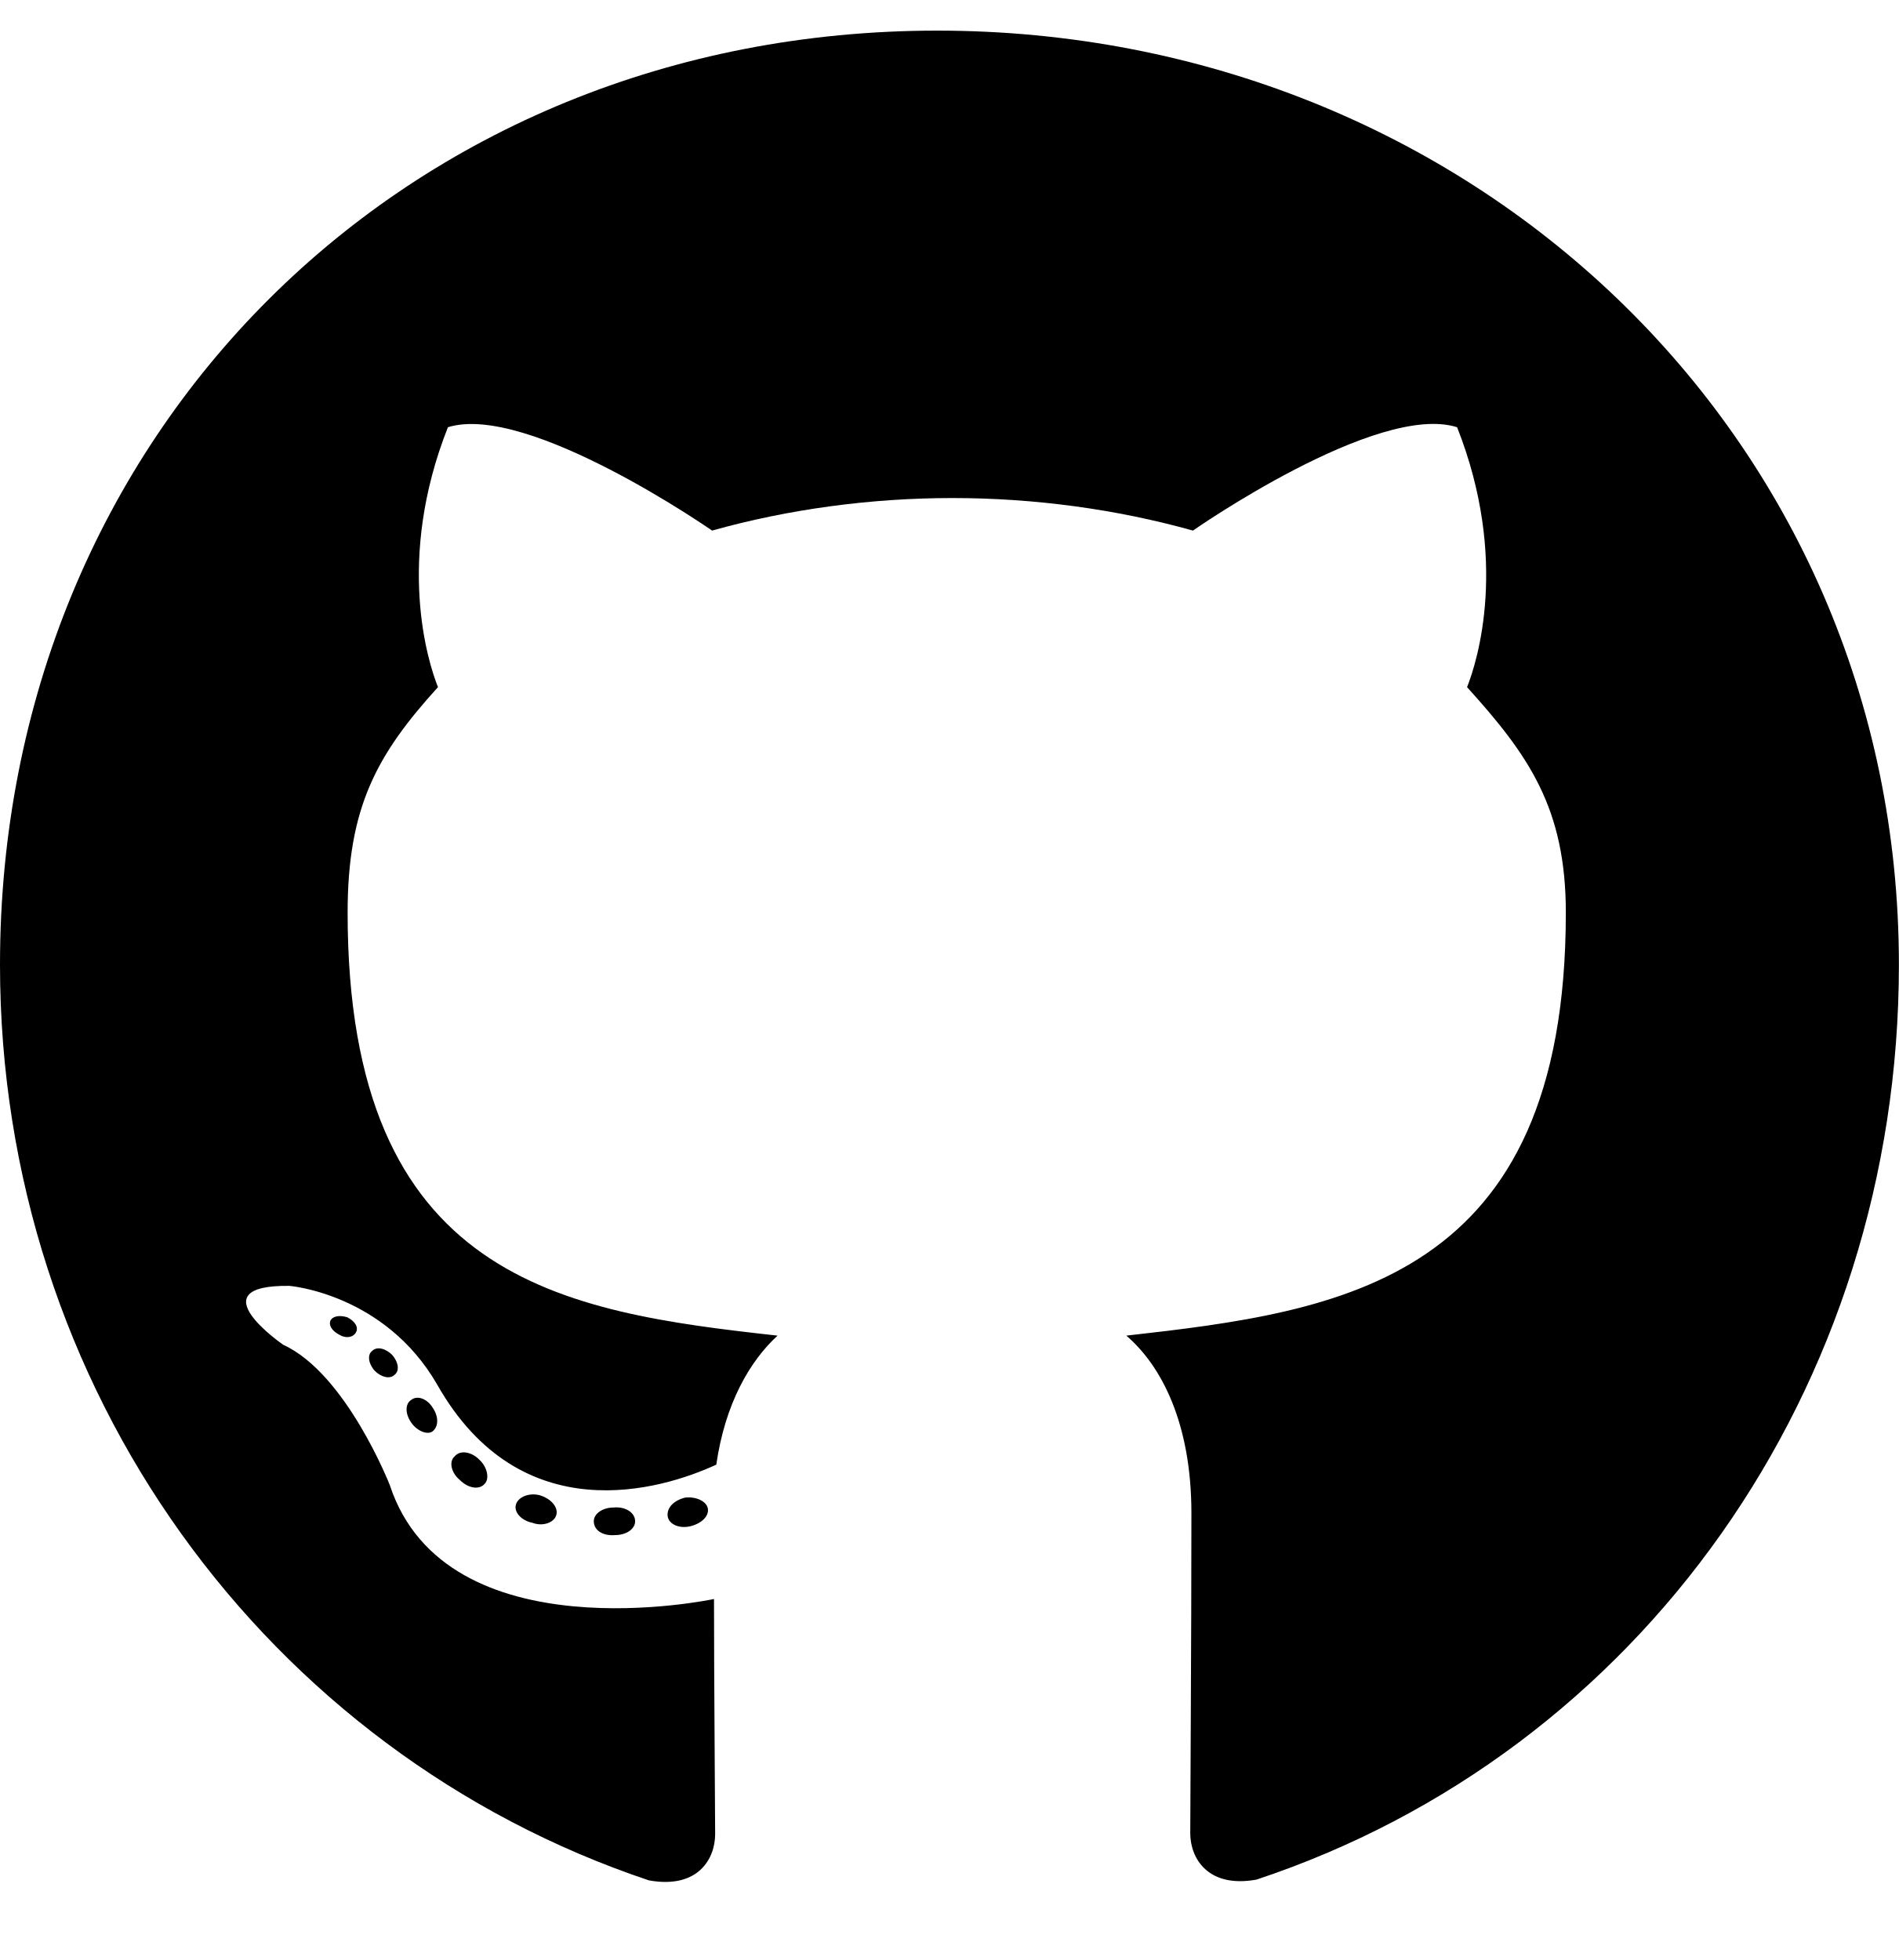
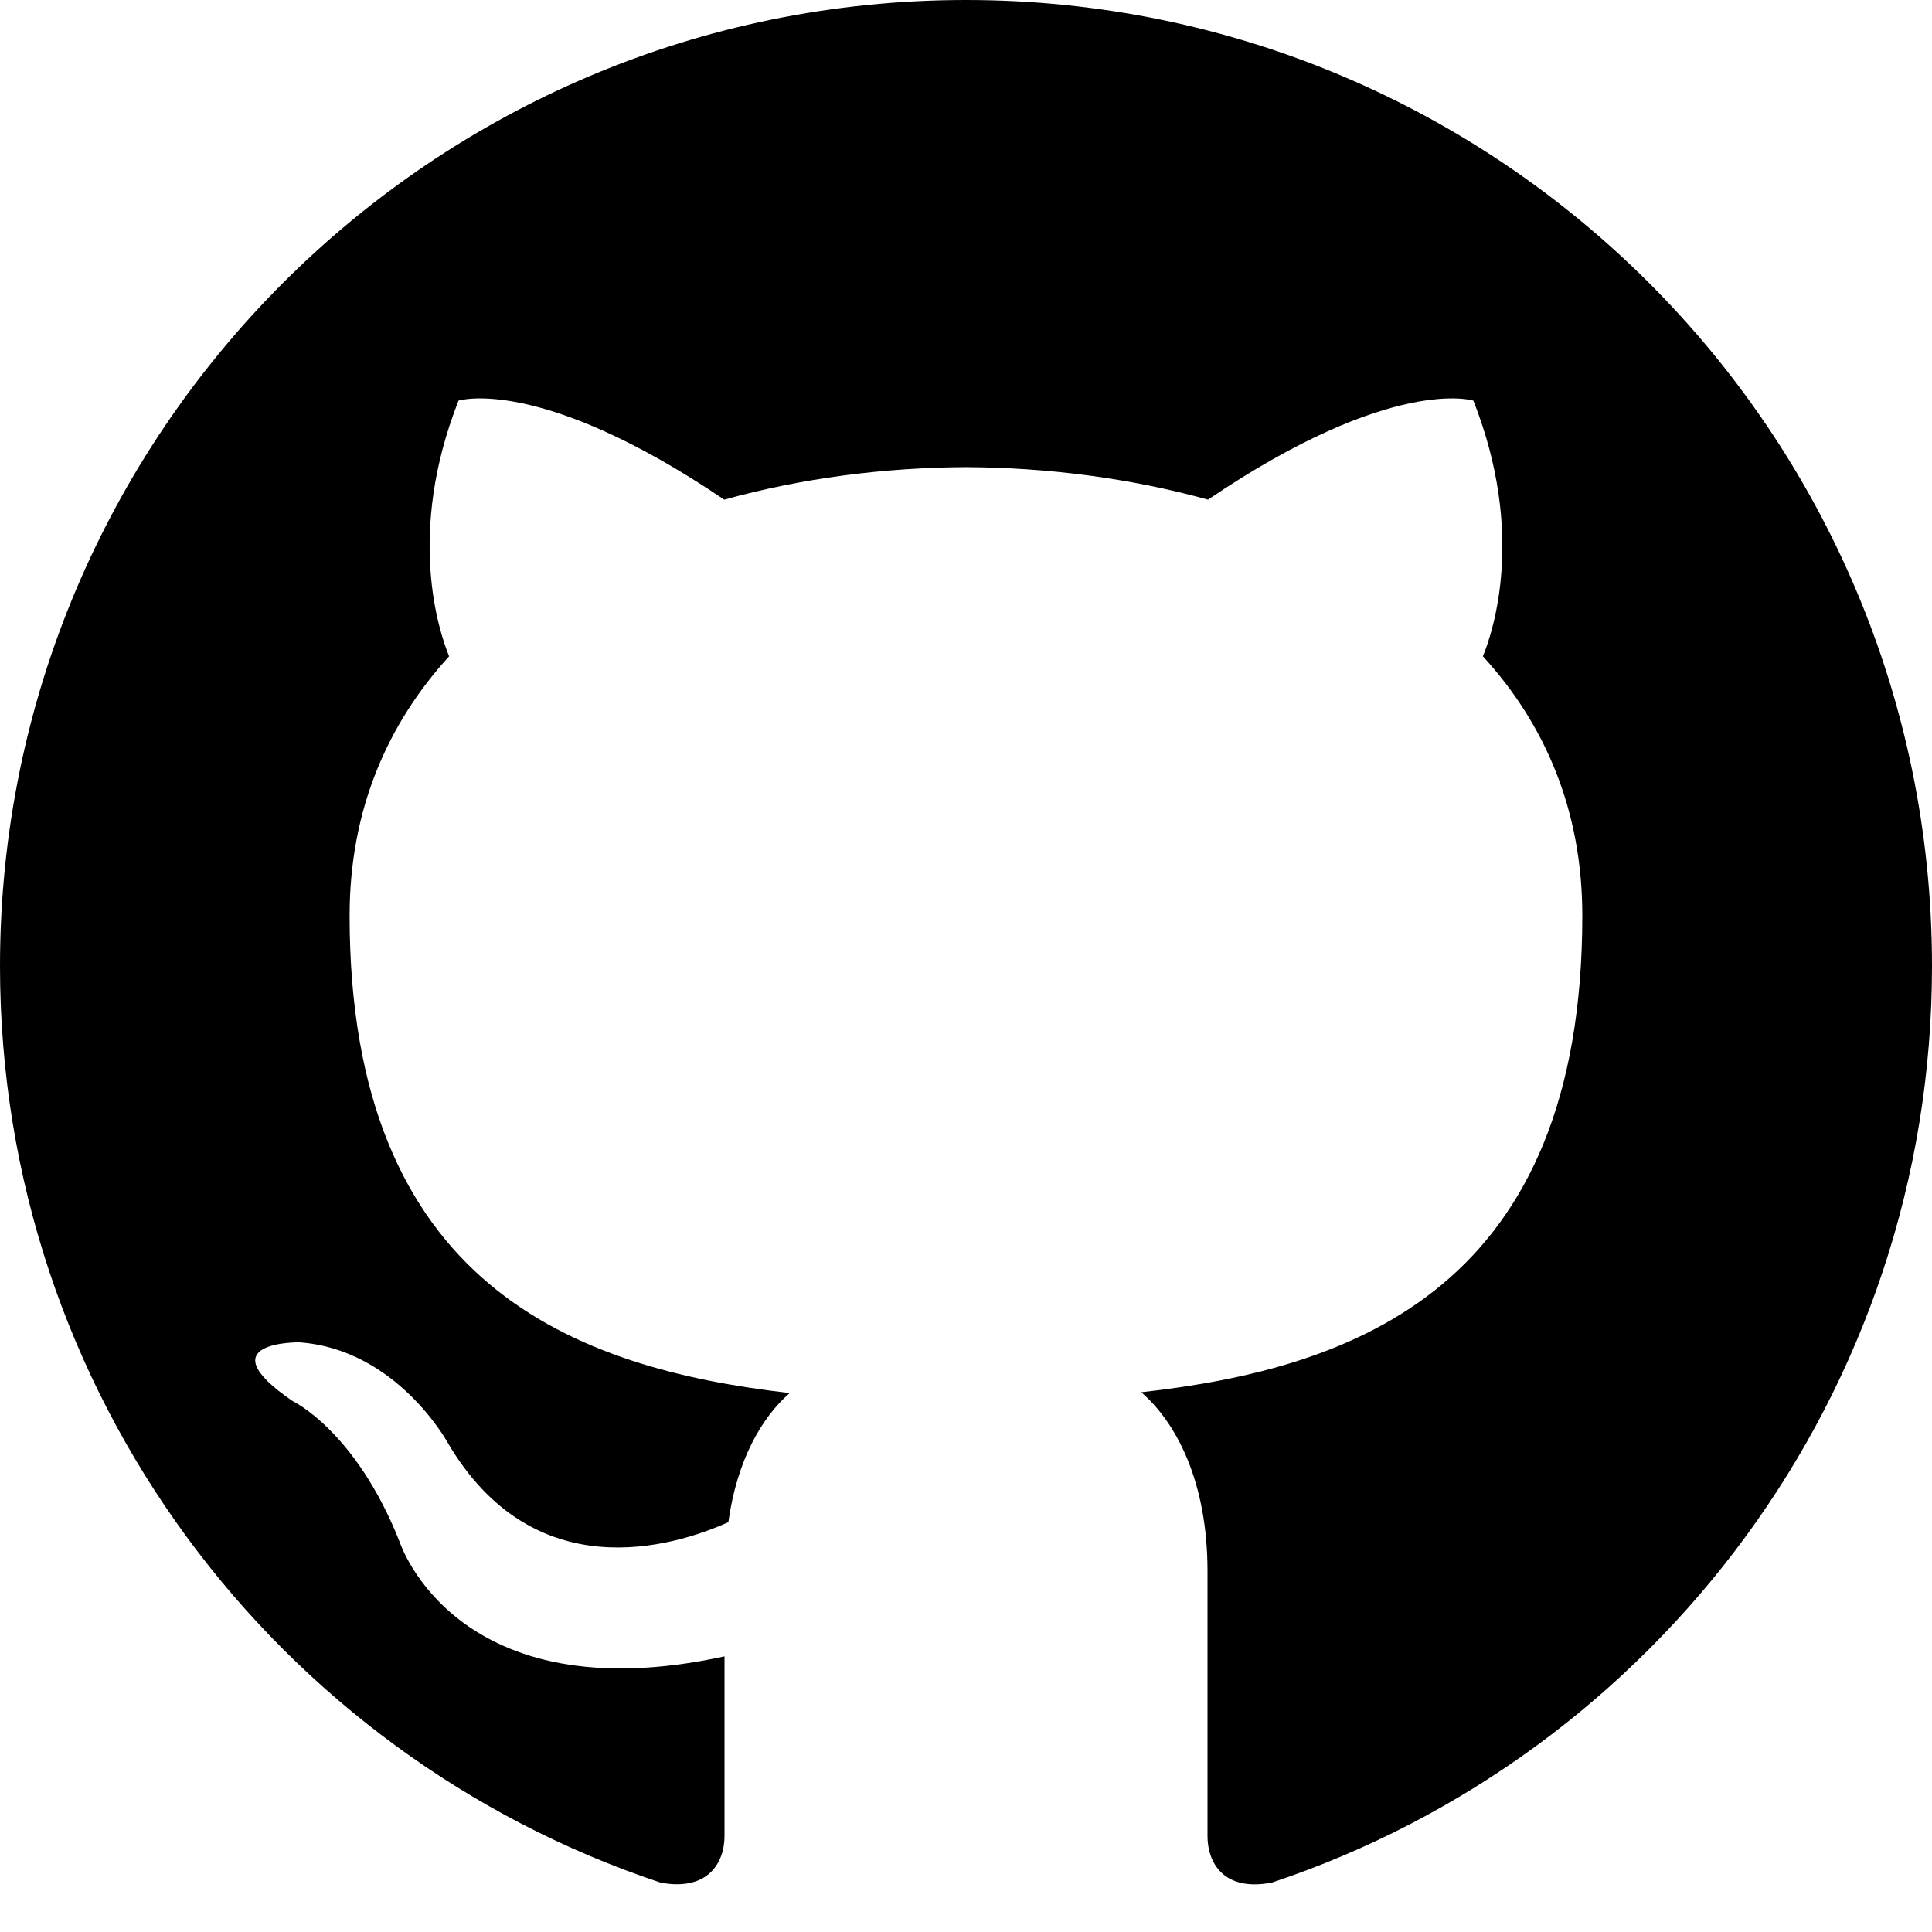
- <svg xmlns="http://www.w3.org/2000/svg" viewBox="0 0 496 512">
-   <path d="M165.9 397.4c0 2-2.3 3.6-5.2 3.6-3.3.3-5.6-1.3-5.6-3.6 0-2 2.3-3.6 5.2-3.6 3-.3 5.6 1.3 5.6 3.6zm-31.1-4.5c-.7 2 1.3 4.3 4.3 4.9 2.6 1 5.6 0 6.2-2s-1.3-4.3-4.3-5.2c-2.6-.7-5.5.3-6.2 2.3zm44.2-1.7c-2.9.7-4.9 2.6-4.6 4.9.3 2 2.9 3.3 5.9 2.6 2.9-.7 4.9-2.6 4.6-4.6-.3-1.9-3-3.2-5.9-2.9zM244.8 8C106.1 8 0 113.3 0 252c0 110.9 69.8 205.8 169.5 239.2 12.8 2.3 17.3-5.6 17.3-12.1 0-6.2-.3-40.4-.3-61.4 0 0-70 15-84.7-29.8 0 0-11.4-29.1-27.8-36.6 0 0-22.9-15.7 1.6-15.4 0 0 24.9 2 38.6 25.8 21.9 38.6 58.6 27.5 72.9 20.9 2.3-16 8.8-27.1 16-33.7-55.9-6.2-112.3-14.3-112.3-110.5 0-27.5 7.6-41.3 23.6-58.9-2.6-6.5-11.1-33.3 2.6-67.9 20.9-6.5 69 27 69 27 20-5.6 41.5-8.5 62.8-8.5s42.8 2.9 62.8 8.5c0 0 48.1-33.6 69-27 13.7 34.7 5.2 61.4 2.6 67.9 16 17.7 25.8 31.5 25.8 58.9 0 96.5-58.9 104.2-114.8 110.5 9.2 7.9 17 22.9 17 46.4 0 33.7-.3 75.4-.3 83.6 0 6.5 4.6 14.4 17.3 12.1C428.2 457.8 496 362.9 496 252 496 113.3 383.5 8 244.8 8zM97.2 352.9c-1.3 1-1 3.3.7 5.2 1.6 1.6 3.9 2.3 5.2 1 1.3-1 1-3.3-.7-5.2-1.6-1.6-3.9-2.3-5.2-1zm-10.8-8.1c-.7 1.3.3 2.9 2.3 3.9 1.6 1 3.6.7 4.3-.7.7-1.3-.3-2.9-2.3-3.9-2-.6-3.6-.3-4.3.7zm32.4 35.6c-1.6 1.3-1 4.3 1.3 6.2 2.3 2.3 5.2 2.6 6.5 1 1.3-1.3.7-4.3-1.3-6.2-2.2-2.3-5.2-2.6-6.5-1zm-11.4-14.7c-1.6 1-1.6 3.6 0 5.9 1.6 2.3 4.3 3.3 5.6 2.3 1.6-1.3 1.6-3.9 0-6.2-1.4-2.3-4-3.3-5.6-2z" />
+ <svg xmlns="http://www.w3.org/2000/svg" width="24" height="24" viewBox="0 0 24 24">
+   <path d="M12 0c-6.626 0-12 5.373-12 12 0 5.302 3.438 9.8 8.207 11.387.599.111.793-.261.793-.577v-2.234c-3.338.726-4.033-1.416-4.033-1.416-.546-1.387-1.333-1.756-1.333-1.756-1.089-.745.083-.729.083-.729 1.205.084 1.839 1.237 1.839 1.237 1.07 1.834 2.807 1.304 3.492.997.107-.775.418-1.305.762-1.604-2.665-.305-5.467-1.334-5.467-5.931 0-1.311.469-2.381 1.236-3.221-.124-.303-.535-1.524.117-3.176 0 0 1.008-.322 3.301 1.23.957-.266 1.983-.399 3.003-.404 1.02.005 2.047.138 3.006.404 2.291-1.552 3.297-1.23 3.297-1.23.653 1.653.242 2.874.118 3.176.77.84 1.235 1.911 1.235 3.221 0 4.609-2.807 5.624-5.479 5.921.43.372.823 1.102.823 2.222v3.293c0 .319.192.694.801.576 4.765-1.589 8.199-6.086 8.199-11.386 0-6.627-5.373-12-12-12z" />
</svg>
